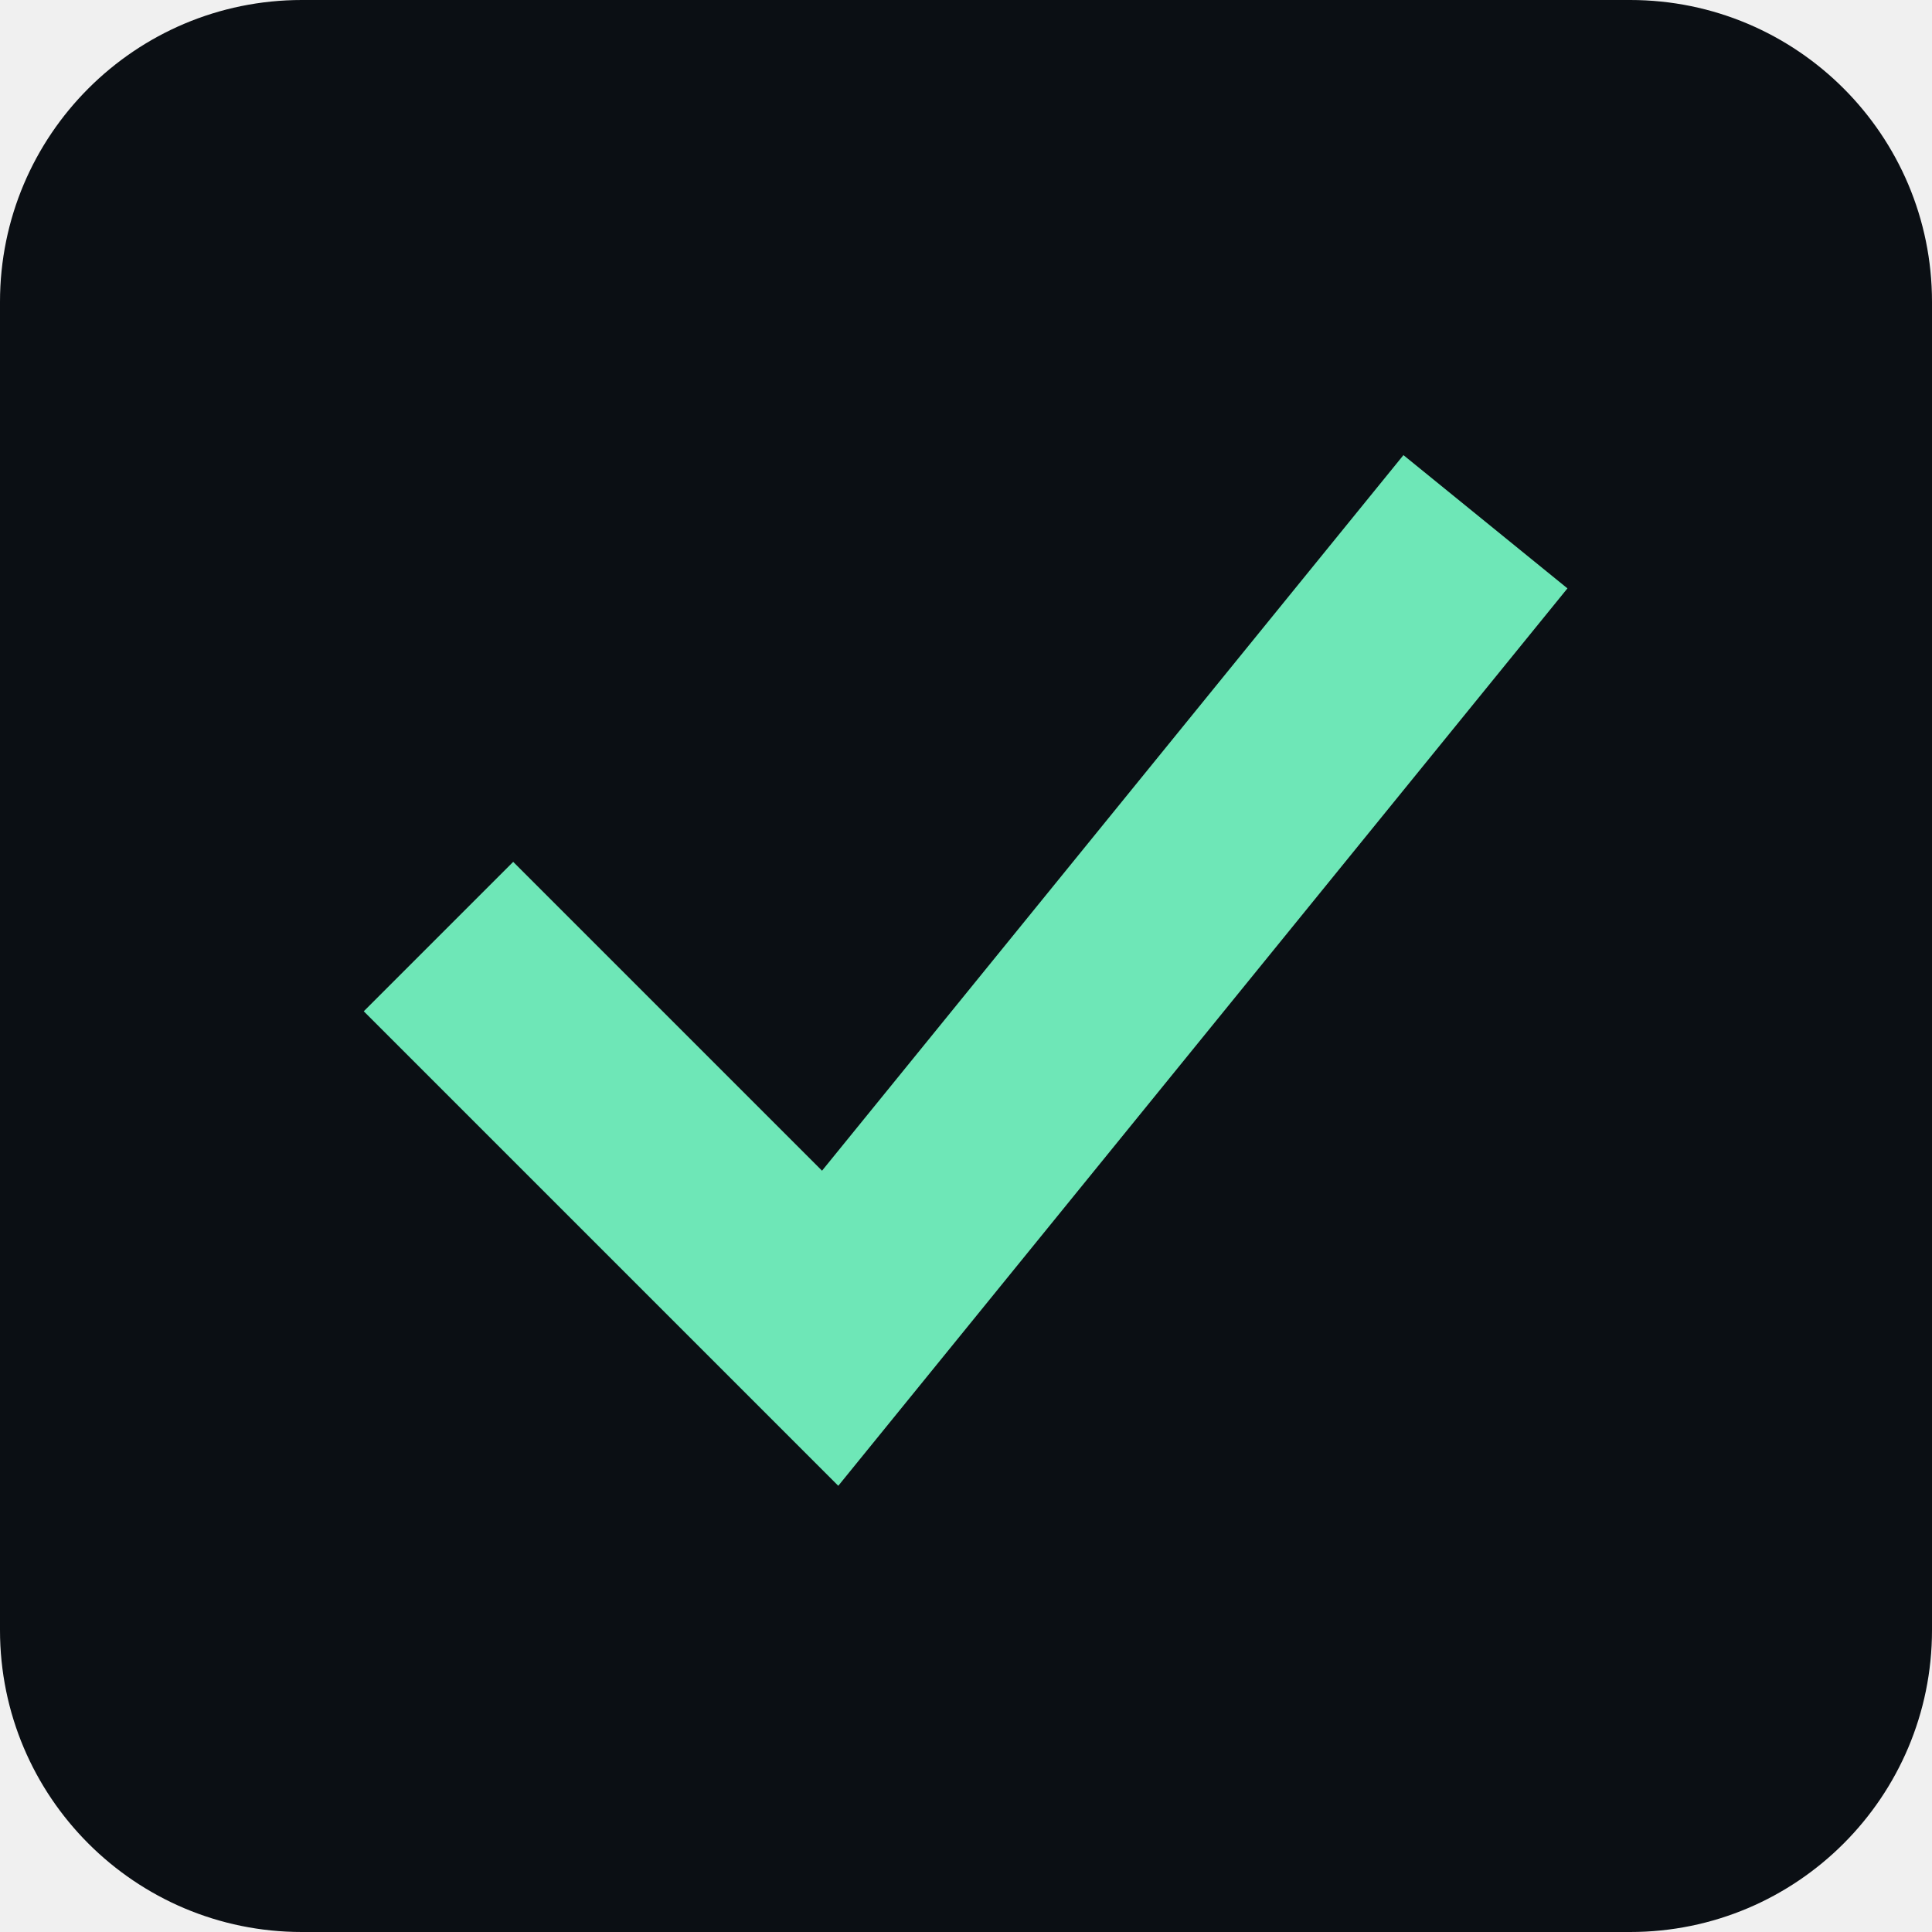
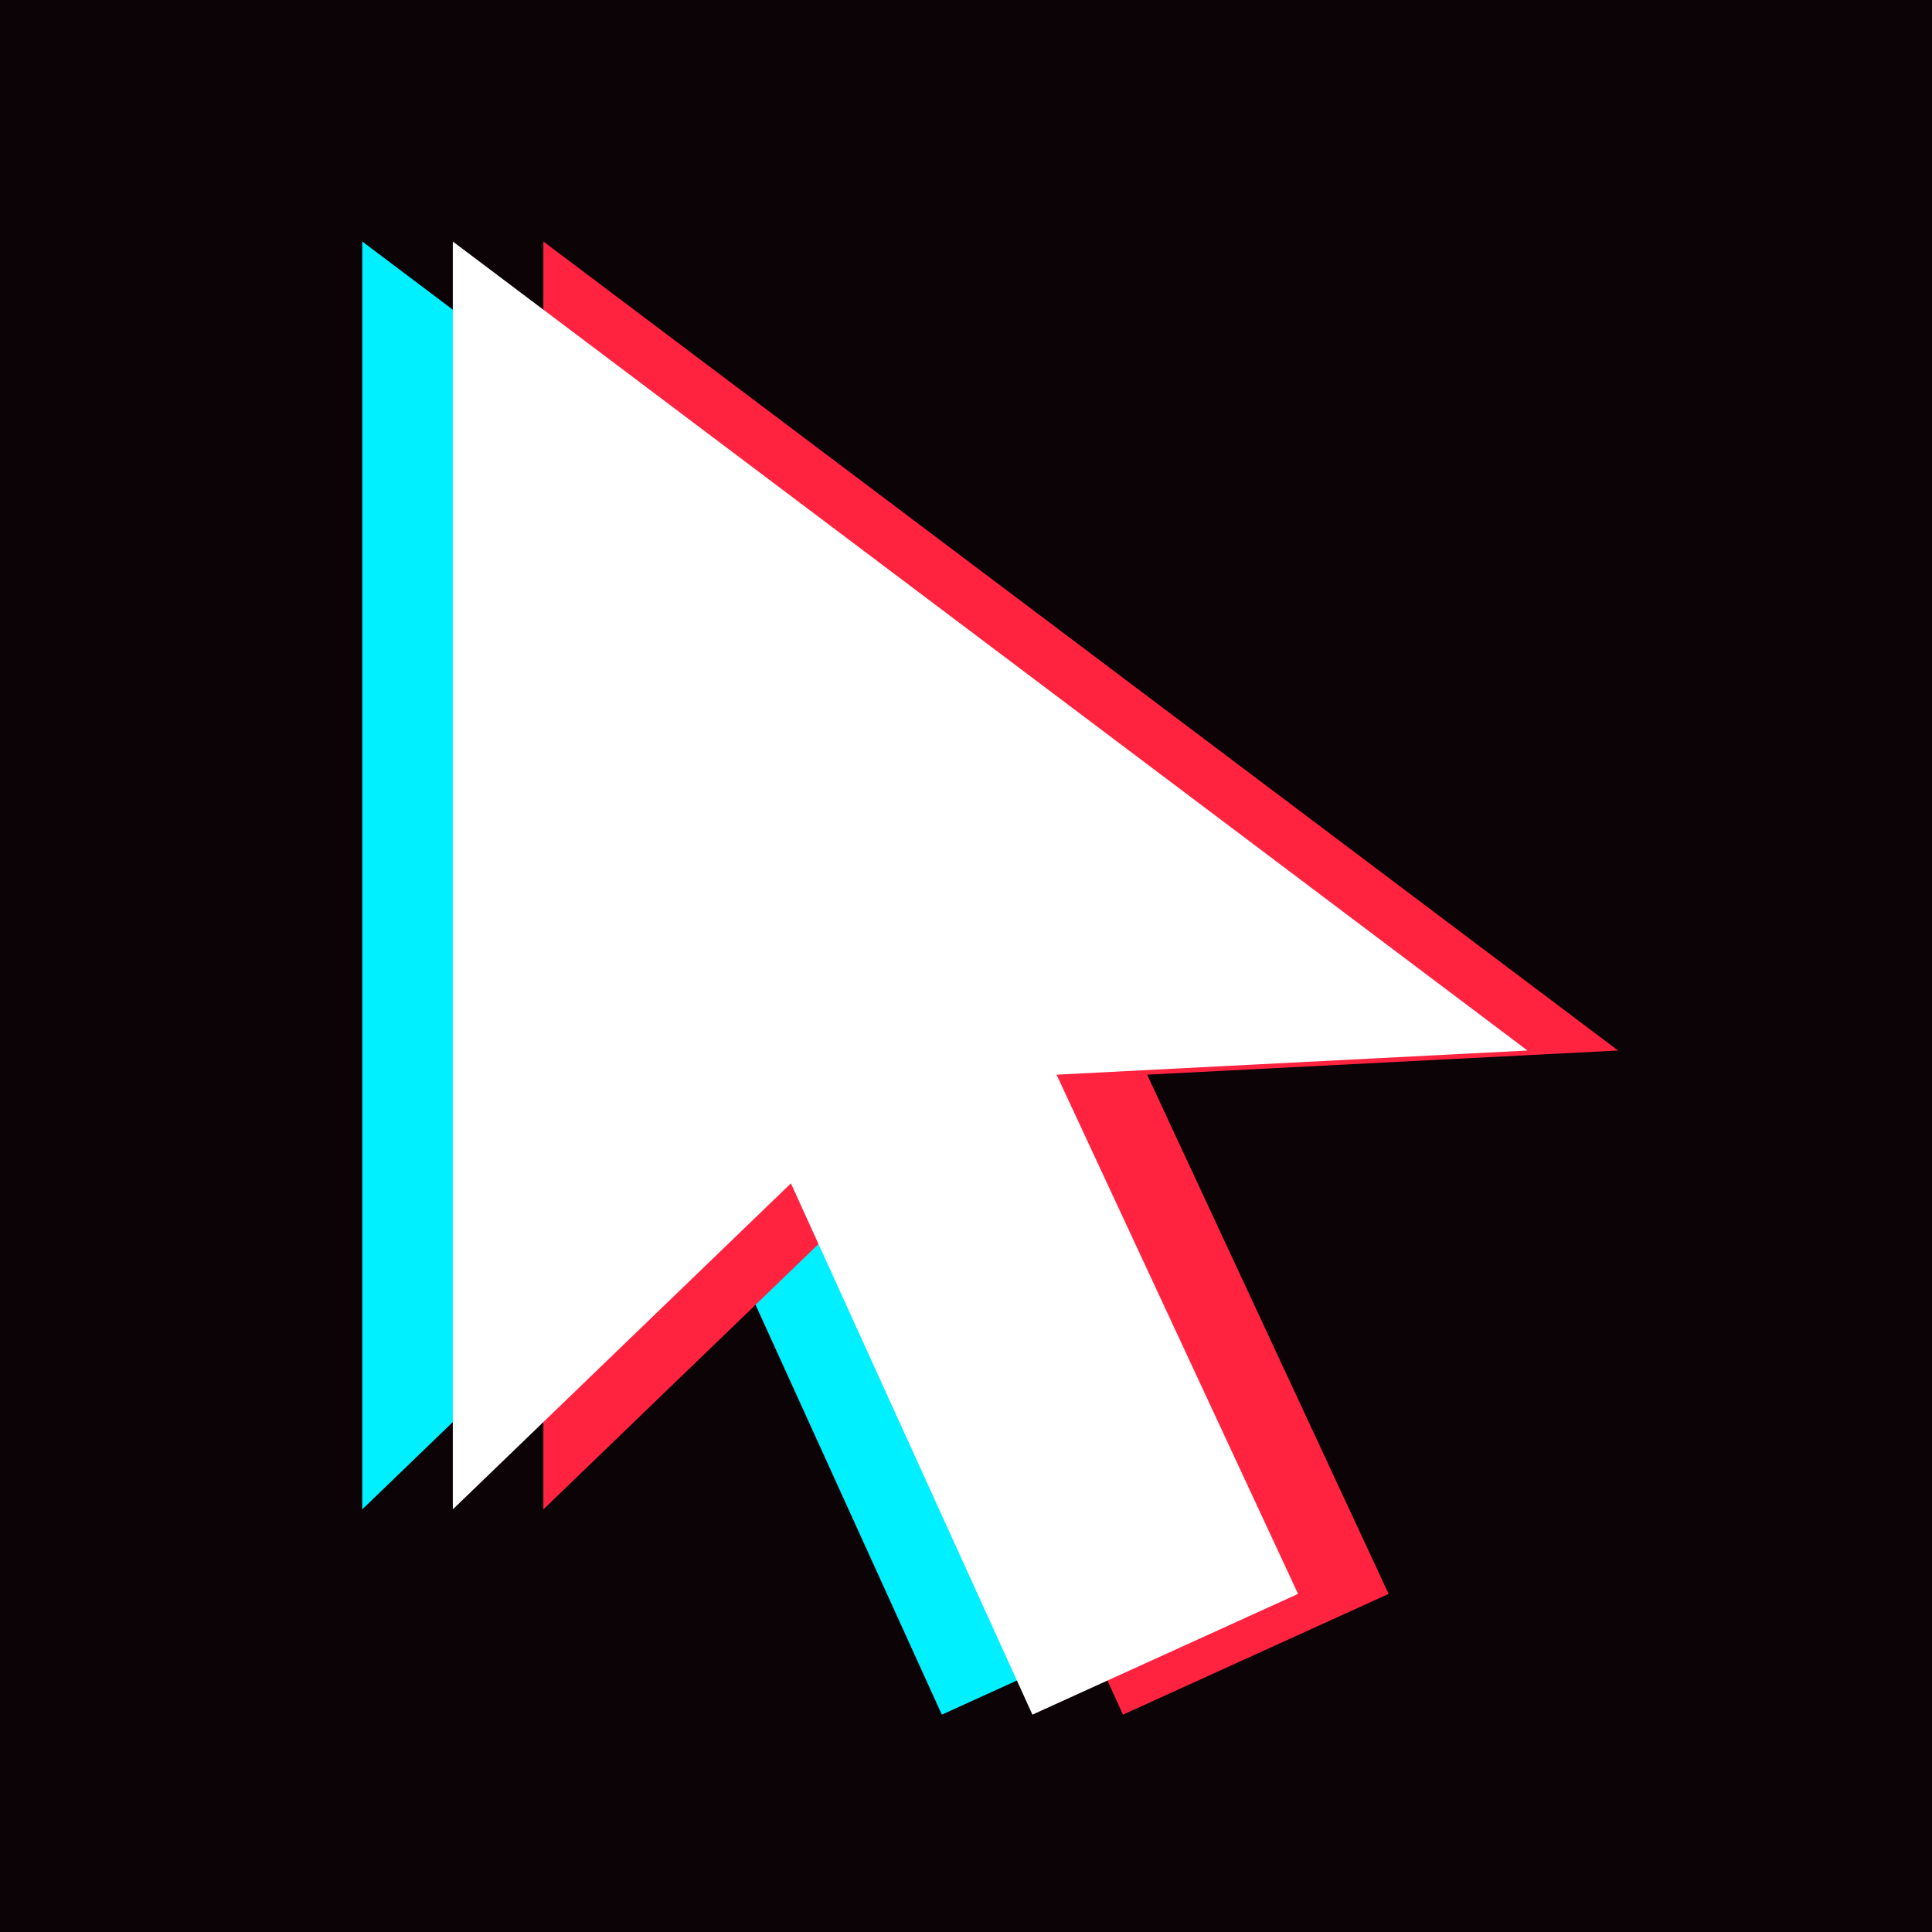
<svg xmlns="http://www.w3.org/2000/svg" viewBox="0 0 64 64" role="img" aria-label="wael.sh">
-   <rect width="64" height="64" rx="10" fill="#0B0F14" />
-   <path d="M17 33.5 L27.5 44 L47 20" fill="none" stroke="#6EE7B7" stroke-width="7" stroke-linecap="square" stroke-linejoin="miter" />
+   <rect width="64" height="64" fill="#0B0305" />
+   <path d="M12 8 L12 50 L23.2 39.2 L31.2 56.8 L40 52.8 L32 35.6 L47.6 34.8 Z" fill="#00F0FF" />
+   <path d="M18 8 L18 50 L29.2 39.2 L37.2 56.8 L46 52.8 L38 35.6 L53.6 34.8 Z" fill="#FF2340" />
+   <path d="M15 8 L15 50 L26.2 39.2 L34.2 56.8 L43 52.8 L35 35.6 L50.6 34.8 Z" fill="#FFFFFF" />
</svg>
